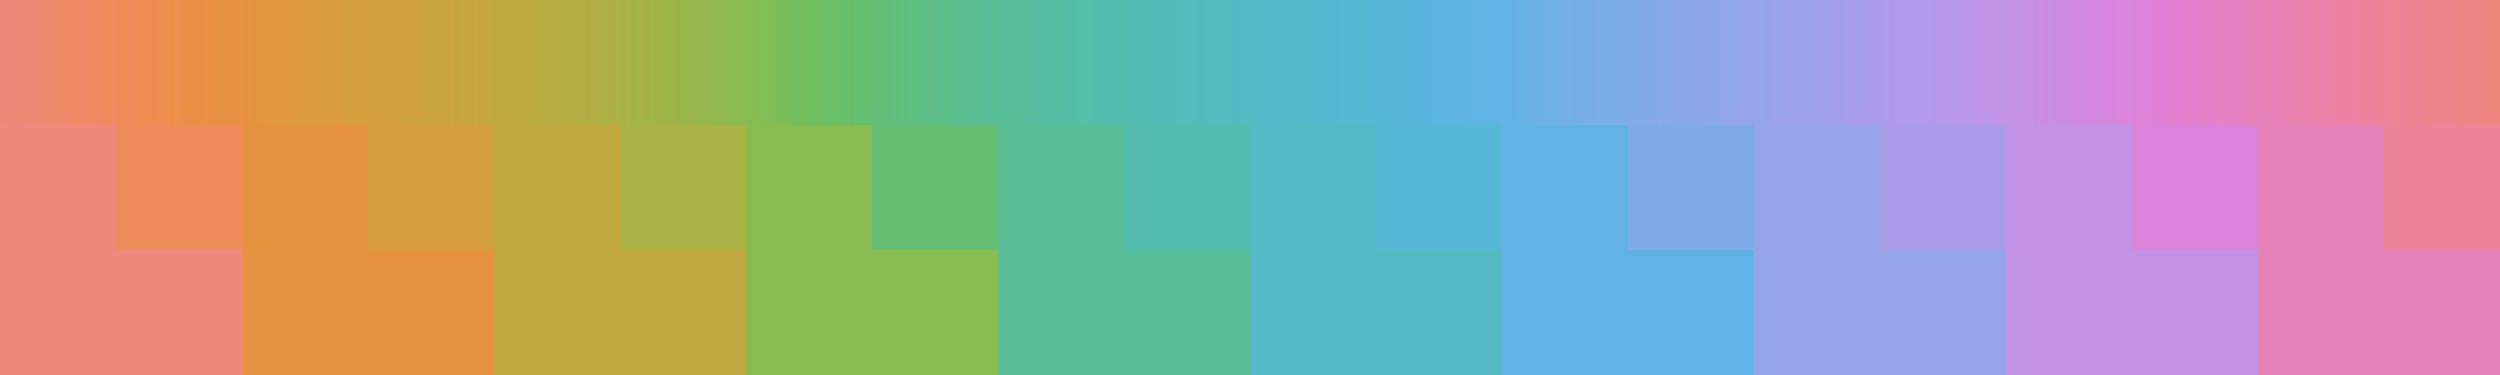
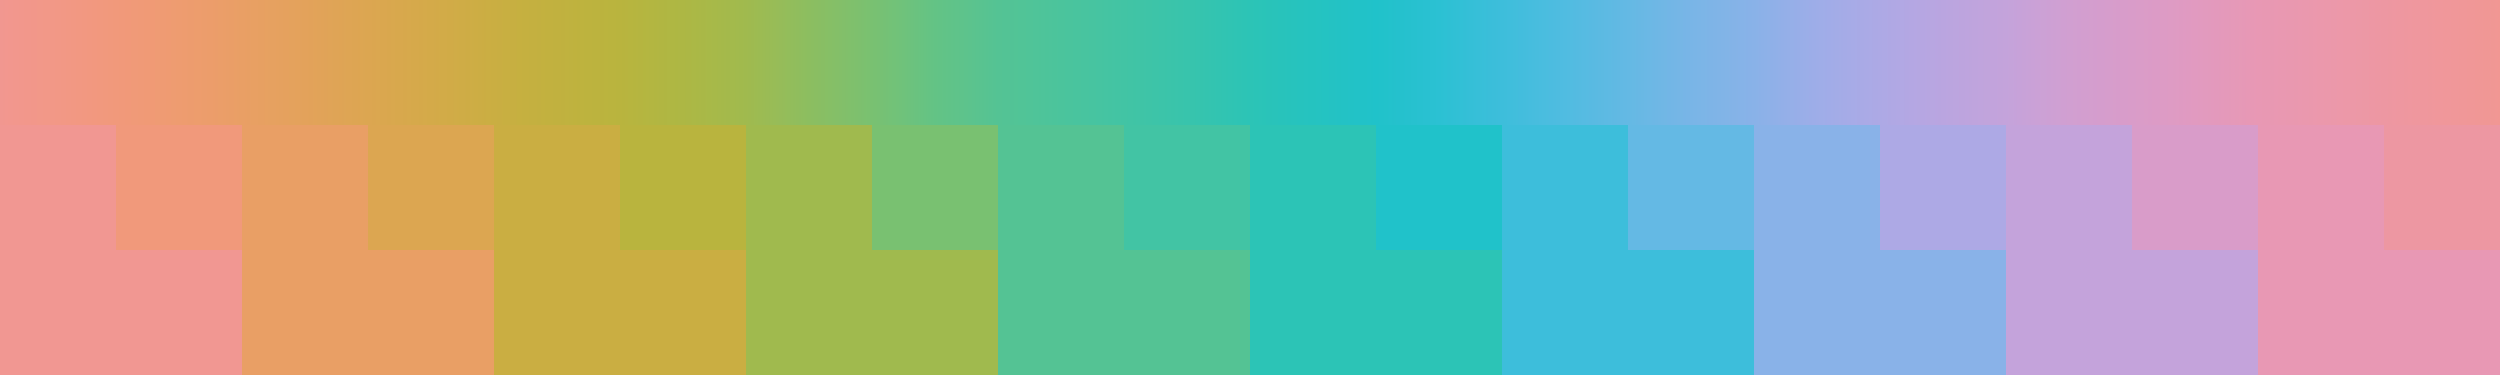
- <svg xmlns="http://www.w3.org/2000/svg" viewBox="0 0 1600 240" preserveAspectRatio="none" role="img" aria-label="a CAM16 hue sweep shown continuously, in 20 steps, and in 10 steps">
+ <svg xmlns="http://www.w3.org/2000/svg" viewBox="0 0 1600 240" preserveAspectRatio="none" role="img" aria-label="the Munsell hue circle at value 7 and chroma 8, shown continuously, in 20 steps, and in its 10 major hue families">
  <defs>
    <linearGradient id="continuous" x1="0" y1="0" x2="1" y2="0">
-       <stop offset="0.00%" stop-color="#ef877c" />
-       <stop offset="1.39%" stop-color="#ef8873" />
-       <stop offset="2.78%" stop-color="#ef896a" />
-       <stop offset="4.17%" stop-color="#ef8a61" />
-       <stop offset="5.56%" stop-color="#ef8b57" />
-       <stop offset="6.94%" stop-color="#ee8d4d" />
-       <stop offset="8.33%" stop-color="#ec8f44" />
-       <stop offset="9.72%" stop-color="#e79242" />
-       <stop offset="11.11%" stop-color="#e29640" />
-       <stop offset="12.50%" stop-color="#dd993e" />
-       <stop offset="13.89%" stop-color="#d89c3d" />
-       <stop offset="15.28%" stop-color="#d39f3d" />
-       <stop offset="16.67%" stop-color="#cea13d" />
-       <stop offset="18.06%" stop-color="#c9a43d" />
-       <stop offset="19.44%" stop-color="#c3a73e" />
-       <stop offset="20.83%" stop-color="#bea93f" />
-       <stop offset="22.22%" stop-color="#b7ac41" />
-       <stop offset="23.61%" stop-color="#b1ae43" />
-       <stop offset="25.00%" stop-color="#aab145" />
-       <stop offset="26.39%" stop-color="#a2b448" />
-       <stop offset="27.78%" stop-color="#99b64c" />
-       <stop offset="29.17%" stop-color="#8fb950" />
-       <stop offset="30.56%" stop-color="#84bc55" />
-       <stop offset="31.94%" stop-color="#76be5b" />
-       <stop offset="33.33%" stop-color="#6cc066" />
-       <stop offset="34.72%" stop-color="#66c073" />
-       <stop offset="36.11%" stop-color="#62c07f" />
-       <stop offset="37.50%" stop-color="#5ebf89" />
-       <stop offset="38.89%" stop-color="#5bbf92" />
-       <stop offset="40.28%" stop-color="#59bf9a" />
-       <stop offset="41.67%" stop-color="#57bea1" />
-       <stop offset="43.06%" stop-color="#56bea8" />
-       <stop offset="44.44%" stop-color="#55bdae" />
-       <stop offset="45.83%" stop-color="#54bcb4" />
-       <stop offset="47.22%" stop-color="#54bcb9" />
-       <stop offset="48.61%" stop-color="#54bbbf" />
-       <stop offset="50.00%" stop-color="#54bac4" />
-       <stop offset="51.39%" stop-color="#55b9c9" />
-       <stop offset="52.78%" stop-color="#56b8ce" />
-       <stop offset="54.17%" stop-color="#57b8d3" />
-       <stop offset="55.56%" stop-color="#59b6d8" />
-       <stop offset="56.94%" stop-color="#5ab5dd" />
-       <stop offset="58.33%" stop-color="#5db4e2" />
-       <stop offset="59.72%" stop-color="#60b3e7" />
-       <stop offset="61.11%" stop-color="#6ab1e8" />
-       <stop offset="62.50%" stop-color="#72afe9" />
-       <stop offset="63.89%" stop-color="#7aadea" />
-       <stop offset="65.28%" stop-color="#81abea" />
-       <stop offset="66.67%" stop-color="#88a9eb" />
-       <stop offset="68.06%" stop-color="#8ea7eb" />
-       <stop offset="69.44%" stop-color="#94a5eb" />
-       <stop offset="70.83%" stop-color="#9aa3eb" />
-       <stop offset="72.22%" stop-color="#a0a1eb" />
-       <stop offset="73.61%" stop-color="#a59eea" />
-       <stop offset="75.00%" stop-color="#ab9cea" />
-       <stop offset="76.39%" stop-color="#b19ae9" />
-       <stop offset="77.78%" stop-color="#b797e8" />
-       <stop offset="79.17%" stop-color="#be94e7" />
-       <stop offset="80.56%" stop-color="#c491e5" />
-       <stop offset="81.94%" stop-color="#cb8de3" />
-       <stop offset="83.33%" stop-color="#d389e0" />
-       <stop offset="84.72%" stop-color="#db85dc" />
-       <stop offset="86.11%" stop-color="#e181d6" />
-       <stop offset="87.50%" stop-color="#e481cc" />
-       <stop offset="88.89%" stop-color="#e782c2" />
-       <stop offset="90.28%" stop-color="#e982b8" />
-       <stop offset="91.67%" stop-color="#ea83af" />
-       <stop offset="93.06%" stop-color="#ec83a6" />
-       <stop offset="94.44%" stop-color="#ed849d" />
-       <stop offset="95.83%" stop-color="#ee8595" />
-       <stop offset="97.22%" stop-color="#ee858c" />
-       <stop offset="98.61%" stop-color="#ef8684" />
-       <stop offset="100.00%" stop-color="#ef877c" />
+       <stop offset="0.00%" stop-color="#f19792" />
+       <stop offset="1.25%" stop-color="#f2978c" />
+       <stop offset="2.50%" stop-color="#f29887" />
+       <stop offset="3.75%" stop-color="#f29881" />
+       <stop offset="5.00%" stop-color="#f1997b" />
+       <stop offset="6.25%" stop-color="#f09a76" />
+       <stop offset="7.50%" stop-color="#ee9c70" />
+       <stop offset="8.75%" stop-color="#ec9d6b" />
+       <stop offset="10.00%" stop-color="#e99f65" />
+       <stop offset="11.25%" stop-color="#e6a160" />
+       <stop offset="12.50%" stop-color="#e3a25b" />
+       <stop offset="13.75%" stop-color="#dfa456" />
+       <stop offset="15.00%" stop-color="#dca651" />
+       <stop offset="16.25%" stop-color="#d8a84d" />
+       <stop offset="17.50%" stop-color="#d4aa49" />
+       <stop offset="18.75%" stop-color="#cfac46" />
+       <stop offset="20.00%" stop-color="#caae42" />
+       <stop offset="21.25%" stop-color="#c5b040" />
+       <stop offset="22.50%" stop-color="#c1b13f" />
+       <stop offset="23.75%" stop-color="#bdb33e" />
+       <stop offset="25.00%" stop-color="#b9b43e" />
+       <stop offset="26.25%" stop-color="#b3b641" />
+       <stop offset="27.50%" stop-color="#adb744" />
+       <stop offset="28.75%" stop-color="#a7b949" />
+       <stop offset="30.00%" stop-color="#a0ba4e" />
+       <stop offset="31.25%" stop-color="#97bc58" />
+       <stop offset="32.50%" stop-color="#8cbe60" />
+       <stop offset="33.75%" stop-color="#83bf69" />
+       <stop offset="35.00%" stop-color="#79c171" />
+       <stop offset="36.25%" stop-color="#6fc27b" />
+       <stop offset="37.50%" stop-color="#63c385" />
+       <stop offset="38.75%" stop-color="#5dc38c" />
+       <stop offset="40.00%" stop-color="#54c394" />
+       <stop offset="41.25%" stop-color="#50c498" />
+       <stop offset="42.50%" stop-color="#4bc49c" />
+       <stop offset="43.75%" stop-color="#47c4a0" />
+       <stop offset="45.00%" stop-color="#42c4a4" />
+       <stop offset="46.25%" stop-color="#3dc4a8" />
+       <stop offset="47.50%" stop-color="#38c4ac" />
+       <stop offset="48.75%" stop-color="#32c4b1" />
+       <stop offset="50.00%" stop-color="#2cc4b6" />
+       <stop offset="51.25%" stop-color="#28c3bb" />
+       <stop offset="52.50%" stop-color="#25c3c0" />
+       <stop offset="53.75%" stop-color="#23c2c5" />
+       <stop offset="55.00%" stop-color="#20c2ca" />
+       <stop offset="56.25%" stop-color="#26c1ce" />
+       <stop offset="57.50%" stop-color="#2bc1d3" />
+       <stop offset="58.75%" stop-color="#35bfd7" />
+       <stop offset="60.00%" stop-color="#3dbedb" />
+       <stop offset="61.25%" stop-color="#47bdde" />
+       <stop offset="62.50%" stop-color="#50bce1" />
+       <stop offset="63.75%" stop-color="#5abae2" />
+       <stop offset="65.00%" stop-color="#64b9e4" />
+       <stop offset="66.25%" stop-color="#6fb7e5" />
+       <stop offset="67.50%" stop-color="#79b5e7" />
+       <stop offset="68.75%" stop-color="#81b4e7" />
+       <stop offset="70.00%" stop-color="#89b2e8" />
+       <stop offset="71.25%" stop-color="#94afe8" />
+       <stop offset="72.50%" stop-color="#9eade8" />
+       <stop offset="73.75%" stop-color="#a6abe7" />
+       <stop offset="75.00%" stop-color="#ada9e5" />
+       <stop offset="76.25%" stop-color="#b4a7e3" />
+       <stop offset="77.50%" stop-color="#baa5e0" />
+       <stop offset="78.75%" stop-color="#bfa4dd" />
+       <stop offset="80.00%" stop-color="#c4a3db" />
+       <stop offset="81.25%" stop-color="#cba1d6" />
+       <stop offset="82.50%" stop-color="#d19fd1" />
+       <stop offset="83.75%" stop-color="#d59dcd" />
+       <stop offset="85.00%" stop-color="#d99cc9" />
+       <stop offset="86.25%" stop-color="#dd9bc5" />
+       <stop offset="87.50%" stop-color="#e19ac0" />
+       <stop offset="88.75%" stop-color="#e499ba" />
+       <stop offset="90.00%" stop-color="#e898b4" />
+       <stop offset="91.25%" stop-color="#e998b0" />
+       <stop offset="92.50%" stop-color="#eb98ac" />
+       <stop offset="93.75%" stop-color="#ec98a7" />
+       <stop offset="95.00%" stop-color="#ed97a2" />
+       <stop offset="96.25%" stop-color="#ef979e" />
+       <stop offset="97.50%" stop-color="#f0979a" />
+       <stop offset="98.75%" stop-color="#f09796" />
+       <stop offset="100.00%" stop-color="#f19792" />
    </linearGradient>
    <linearGradient id="steps20" x1="0" y1="0" x2="1" y2="0">
-       <stop offset="0.00%" stop-color="#ef877c" />
-       <stop offset="5.00%" stop-color="#ef877c" />
-       <stop offset="5.00%" stop-color="#ef8b5b" />
-       <stop offset="10.00%" stop-color="#ef8b5b" />
-       <stop offset="10.00%" stop-color="#e69341" />
-       <stop offset="15.00%" stop-color="#e69341" />
-       <stop offset="15.00%" stop-color="#d49e3d" />
-       <stop offset="20.00%" stop-color="#d49e3d" />
-       <stop offset="20.00%" stop-color="#c1a83e" />
-       <stop offset="25.00%" stop-color="#c1a83e" />
-       <stop offset="25.00%" stop-color="#aab145" />
-       <stop offset="30.00%" stop-color="#aab145" />
-       <stop offset="30.00%" stop-color="#89bb53" />
-       <stop offset="35.00%" stop-color="#89bb53" />
-       <stop offset="35.00%" stop-color="#65c076" />
-       <stop offset="40.00%" stop-color="#65c076" />
-       <stop offset="40.00%" stop-color="#59bf98" />
-       <stop offset="45.00%" stop-color="#59bf98" />
-       <stop offset="45.00%" stop-color="#54bdb0" />
-       <stop offset="50.00%" stop-color="#54bdb0" />
-       <stop offset="50.00%" stop-color="#54bac4" />
-       <stop offset="55.00%" stop-color="#54bac4" />
-       <stop offset="55.00%" stop-color="#58b7d6" />
-       <stop offset="60.00%" stop-color="#58b7d6" />
-       <stop offset="60.00%" stop-color="#62b2e7" />
-       <stop offset="65.00%" stop-color="#62b2e7" />
-       <stop offset="65.00%" stop-color="#80abea" />
-       <stop offset="70.00%" stop-color="#80abea" />
-       <stop offset="70.00%" stop-color="#96a4eb" />
-       <stop offset="75.00%" stop-color="#96a4eb" />
-       <stop offset="75.00%" stop-color="#ab9cea" />
-       <stop offset="80.00%" stop-color="#ab9cea" />
-       <stop offset="80.00%" stop-color="#c192e6" />
-       <stop offset="85.00%" stop-color="#c192e6" />
-       <stop offset="85.00%" stop-color="#dc84dc" />
-       <stop offset="90.00%" stop-color="#dc84dc" />
-       <stop offset="90.00%" stop-color="#e882ba" />
-       <stop offset="95.00%" stop-color="#e882ba" />
-       <stop offset="95.00%" stop-color="#ed849a" />
-       <stop offset="100.00%" stop-color="#ed849a" />
+       <stop offset="0.00%" stop-color="#f19792" />
+       <stop offset="5.00%" stop-color="#f19792" />
+       <stop offset="5.00%" stop-color="#f1997b" />
+       <stop offset="10.00%" stop-color="#f1997b" />
+       <stop offset="10.00%" stop-color="#e99f65" />
+       <stop offset="15.00%" stop-color="#e99f65" />
+       <stop offset="15.00%" stop-color="#dca651" />
+       <stop offset="20.00%" stop-color="#dca651" />
+       <stop offset="20.00%" stop-color="#caae42" />
+       <stop offset="25.00%" stop-color="#caae42" />
+       <stop offset="25.00%" stop-color="#b9b43e" />
+       <stop offset="30.00%" stop-color="#b9b43e" />
+       <stop offset="30.00%" stop-color="#a0ba4e" />
+       <stop offset="35.00%" stop-color="#a0ba4e" />
+       <stop offset="35.00%" stop-color="#79c171" />
+       <stop offset="40.00%" stop-color="#79c171" />
+       <stop offset="40.00%" stop-color="#54c394" />
+       <stop offset="45.00%" stop-color="#54c394" />
+       <stop offset="45.00%" stop-color="#42c4a4" />
+       <stop offset="50.00%" stop-color="#42c4a4" />
+       <stop offset="50.00%" stop-color="#2cc4b6" />
+       <stop offset="55.00%" stop-color="#2cc4b6" />
+       <stop offset="55.00%" stop-color="#20c2ca" />
+       <stop offset="60.00%" stop-color="#20c2ca" />
+       <stop offset="60.00%" stop-color="#3dbedb" />
+       <stop offset="65.00%" stop-color="#3dbedb" />
+       <stop offset="65.00%" stop-color="#64b9e4" />
+       <stop offset="70.00%" stop-color="#64b9e4" />
+       <stop offset="70.00%" stop-color="#89b2e8" />
+       <stop offset="75.00%" stop-color="#89b2e8" />
+       <stop offset="75.00%" stop-color="#ada9e5" />
+       <stop offset="80.00%" stop-color="#ada9e5" />
+       <stop offset="80.00%" stop-color="#c4a3db" />
+       <stop offset="85.00%" stop-color="#c4a3db" />
+       <stop offset="85.00%" stop-color="#d99cc9" />
+       <stop offset="90.00%" stop-color="#d99cc9" />
+       <stop offset="90.00%" stop-color="#e898b4" />
+       <stop offset="95.00%" stop-color="#e898b4" />
+       <stop offset="95.00%" stop-color="#ed97a2" />
+       <stop offset="100.00%" stop-color="#ed97a2" />
    </linearGradient>
    <linearGradient id="steps10" x1="0" y1="0" x2="1" y2="0">
-       <stop offset="0.00%" stop-color="#ef877c" />
-       <stop offset="10.00%" stop-color="#ef877c" />
-       <stop offset="10.00%" stop-color="#e69341" />
-       <stop offset="20.00%" stop-color="#e69341" />
-       <stop offset="20.00%" stop-color="#c1a83e" />
-       <stop offset="30.00%" stop-color="#c1a83e" />
-       <stop offset="30.00%" stop-color="#89bb53" />
-       <stop offset="40.00%" stop-color="#89bb53" />
-       <stop offset="40.00%" stop-color="#59bf98" />
-       <stop offset="50.00%" stop-color="#59bf98" />
-       <stop offset="50.00%" stop-color="#54bac4" />
-       <stop offset="60.00%" stop-color="#54bac4" />
-       <stop offset="60.00%" stop-color="#62b2e7" />
-       <stop offset="70.00%" stop-color="#62b2e7" />
-       <stop offset="70.00%" stop-color="#96a4eb" />
-       <stop offset="80.00%" stop-color="#96a4eb" />
-       <stop offset="80.00%" stop-color="#c192e6" />
-       <stop offset="90.00%" stop-color="#c192e6" />
-       <stop offset="90.00%" stop-color="#e882ba" />
-       <stop offset="100.00%" stop-color="#e882ba" />
+       <stop offset="0.00%" stop-color="#f19792" />
+       <stop offset="10.00%" stop-color="#f19792" />
+       <stop offset="10.00%" stop-color="#e99f65" />
+       <stop offset="20.00%" stop-color="#e99f65" />
+       <stop offset="20.00%" stop-color="#caae42" />
+       <stop offset="30.00%" stop-color="#caae42" />
+       <stop offset="30.00%" stop-color="#a0ba4e" />
+       <stop offset="40.00%" stop-color="#a0ba4e" />
+       <stop offset="40.00%" stop-color="#54c394" />
+       <stop offset="50.00%" stop-color="#54c394" />
+       <stop offset="50.00%" stop-color="#2cc4b6" />
+       <stop offset="60.00%" stop-color="#2cc4b6" />
+       <stop offset="60.00%" stop-color="#3dbedb" />
+       <stop offset="70.00%" stop-color="#3dbedb" />
+       <stop offset="70.00%" stop-color="#89b2e8" />
+       <stop offset="80.00%" stop-color="#89b2e8" />
+       <stop offset="80.00%" stop-color="#c4a3db" />
+       <stop offset="90.00%" stop-color="#c4a3db" />
+       <stop offset="90.00%" stop-color="#e898b4" />
+       <stop offset="100.00%" stop-color="#e898b4" />
    </linearGradient>
  </defs>
  <rect width="1600" height="80" fill="url(#continuous)" />
  <rect y="80" width="1600" height="80" fill="url(#steps20)" />
  <rect y="160" width="1600" height="80" fill="url(#steps10)" />
</svg>
